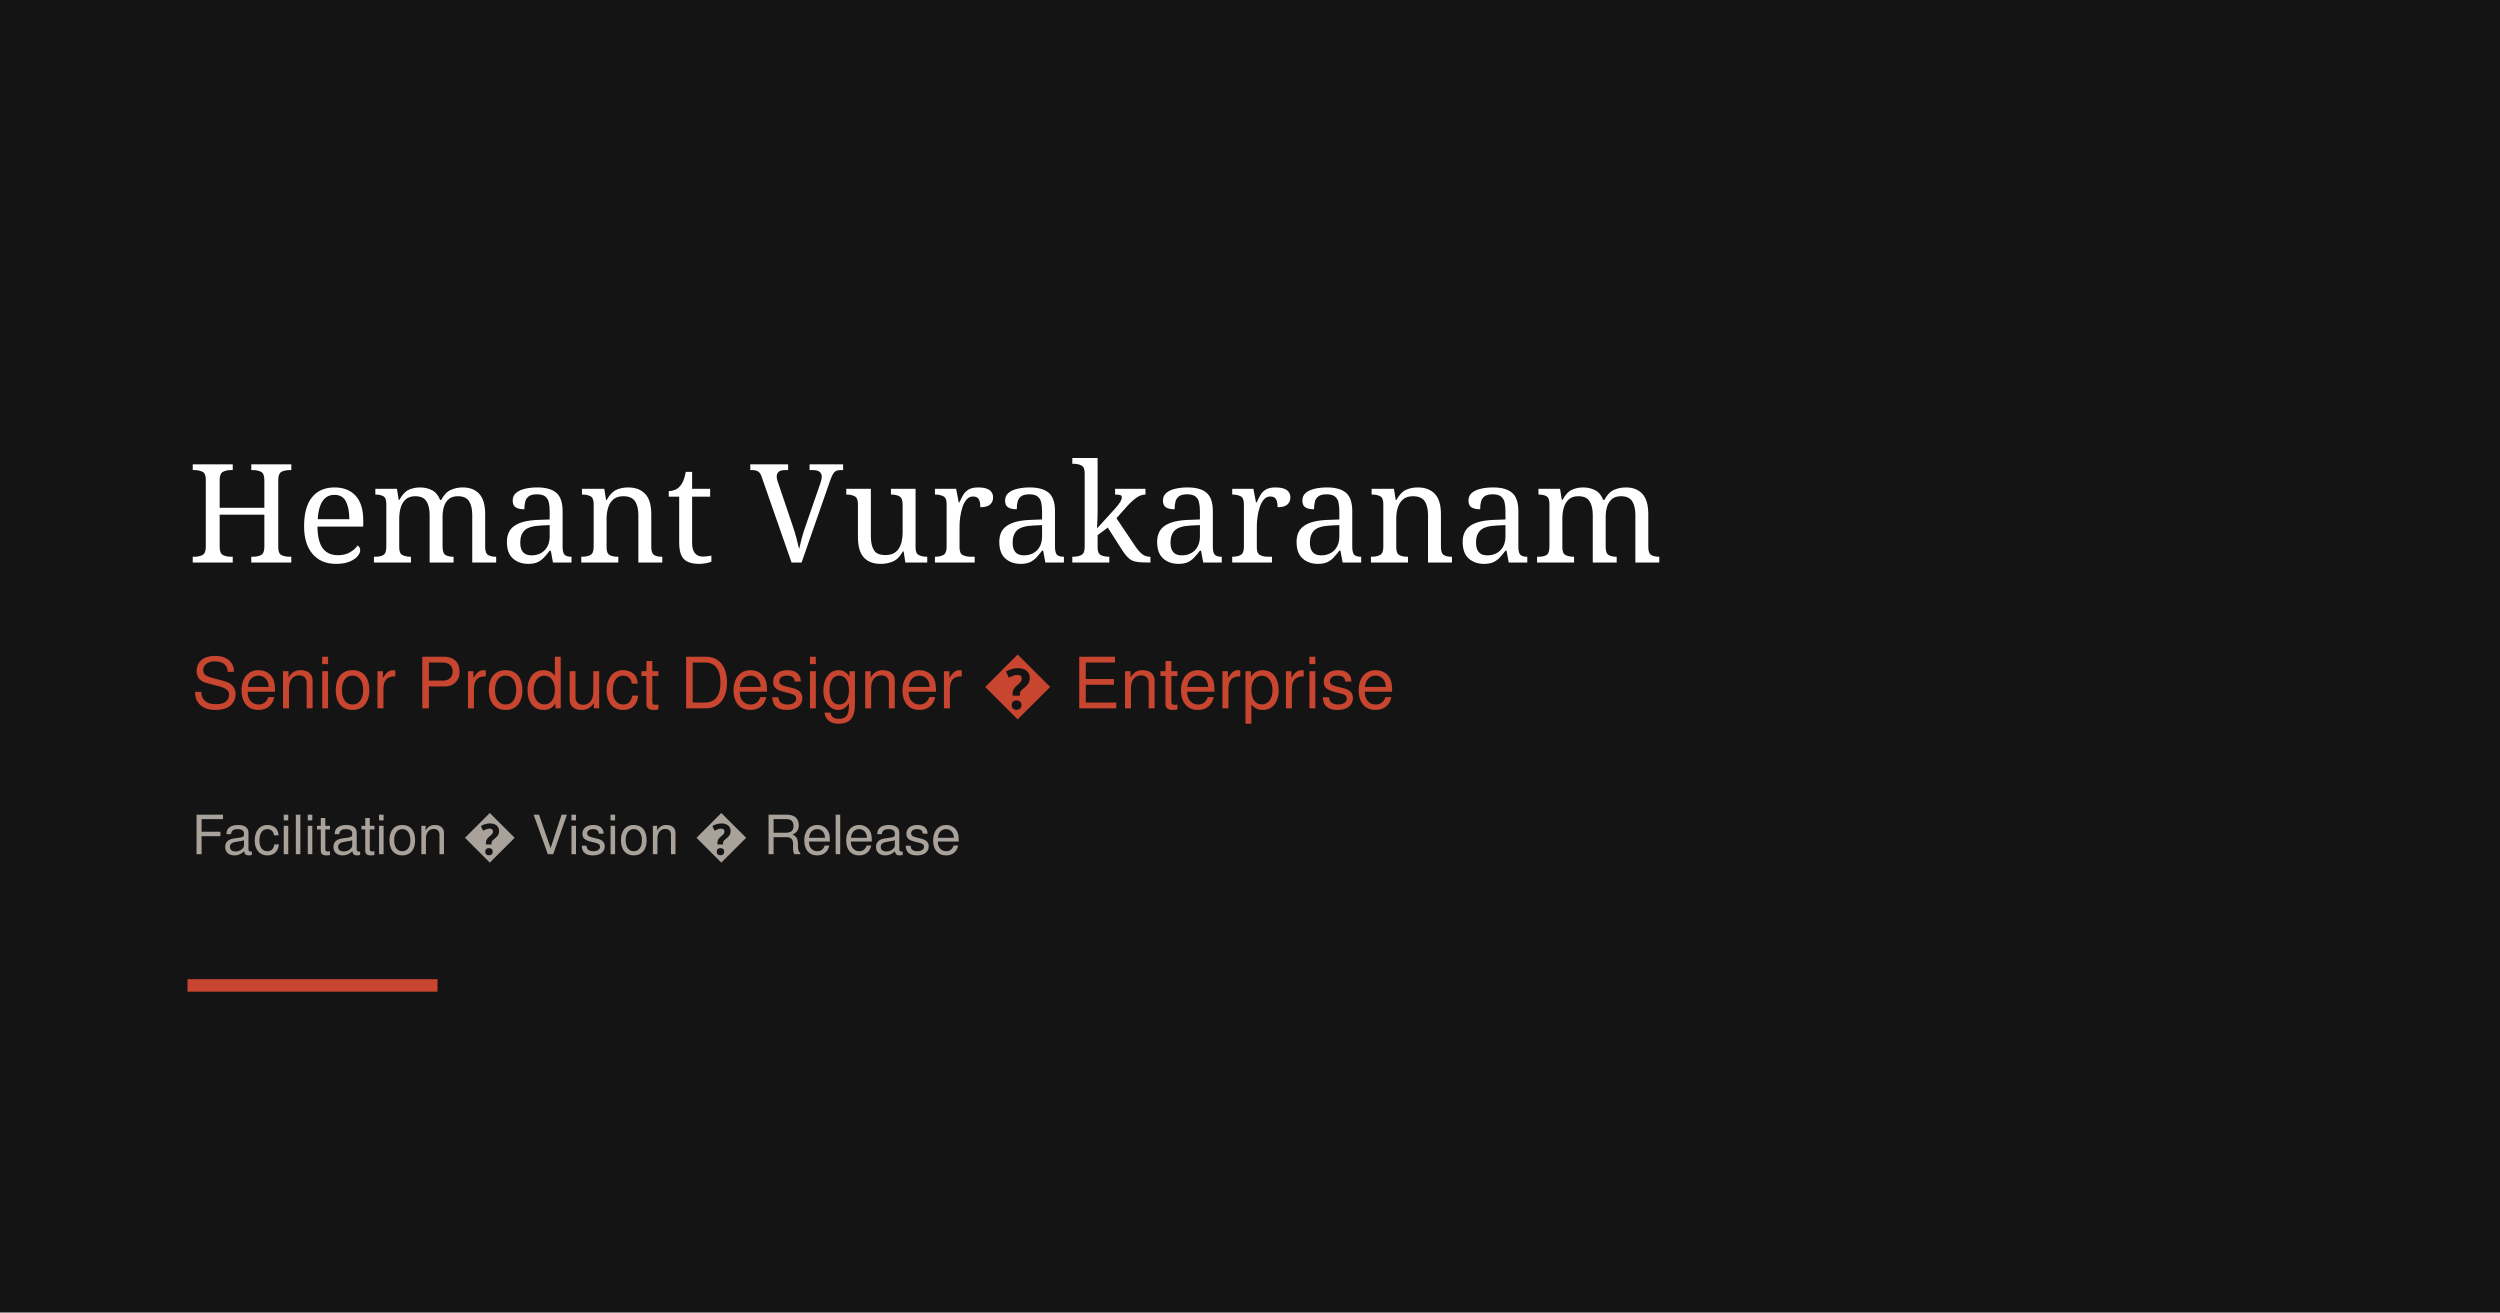
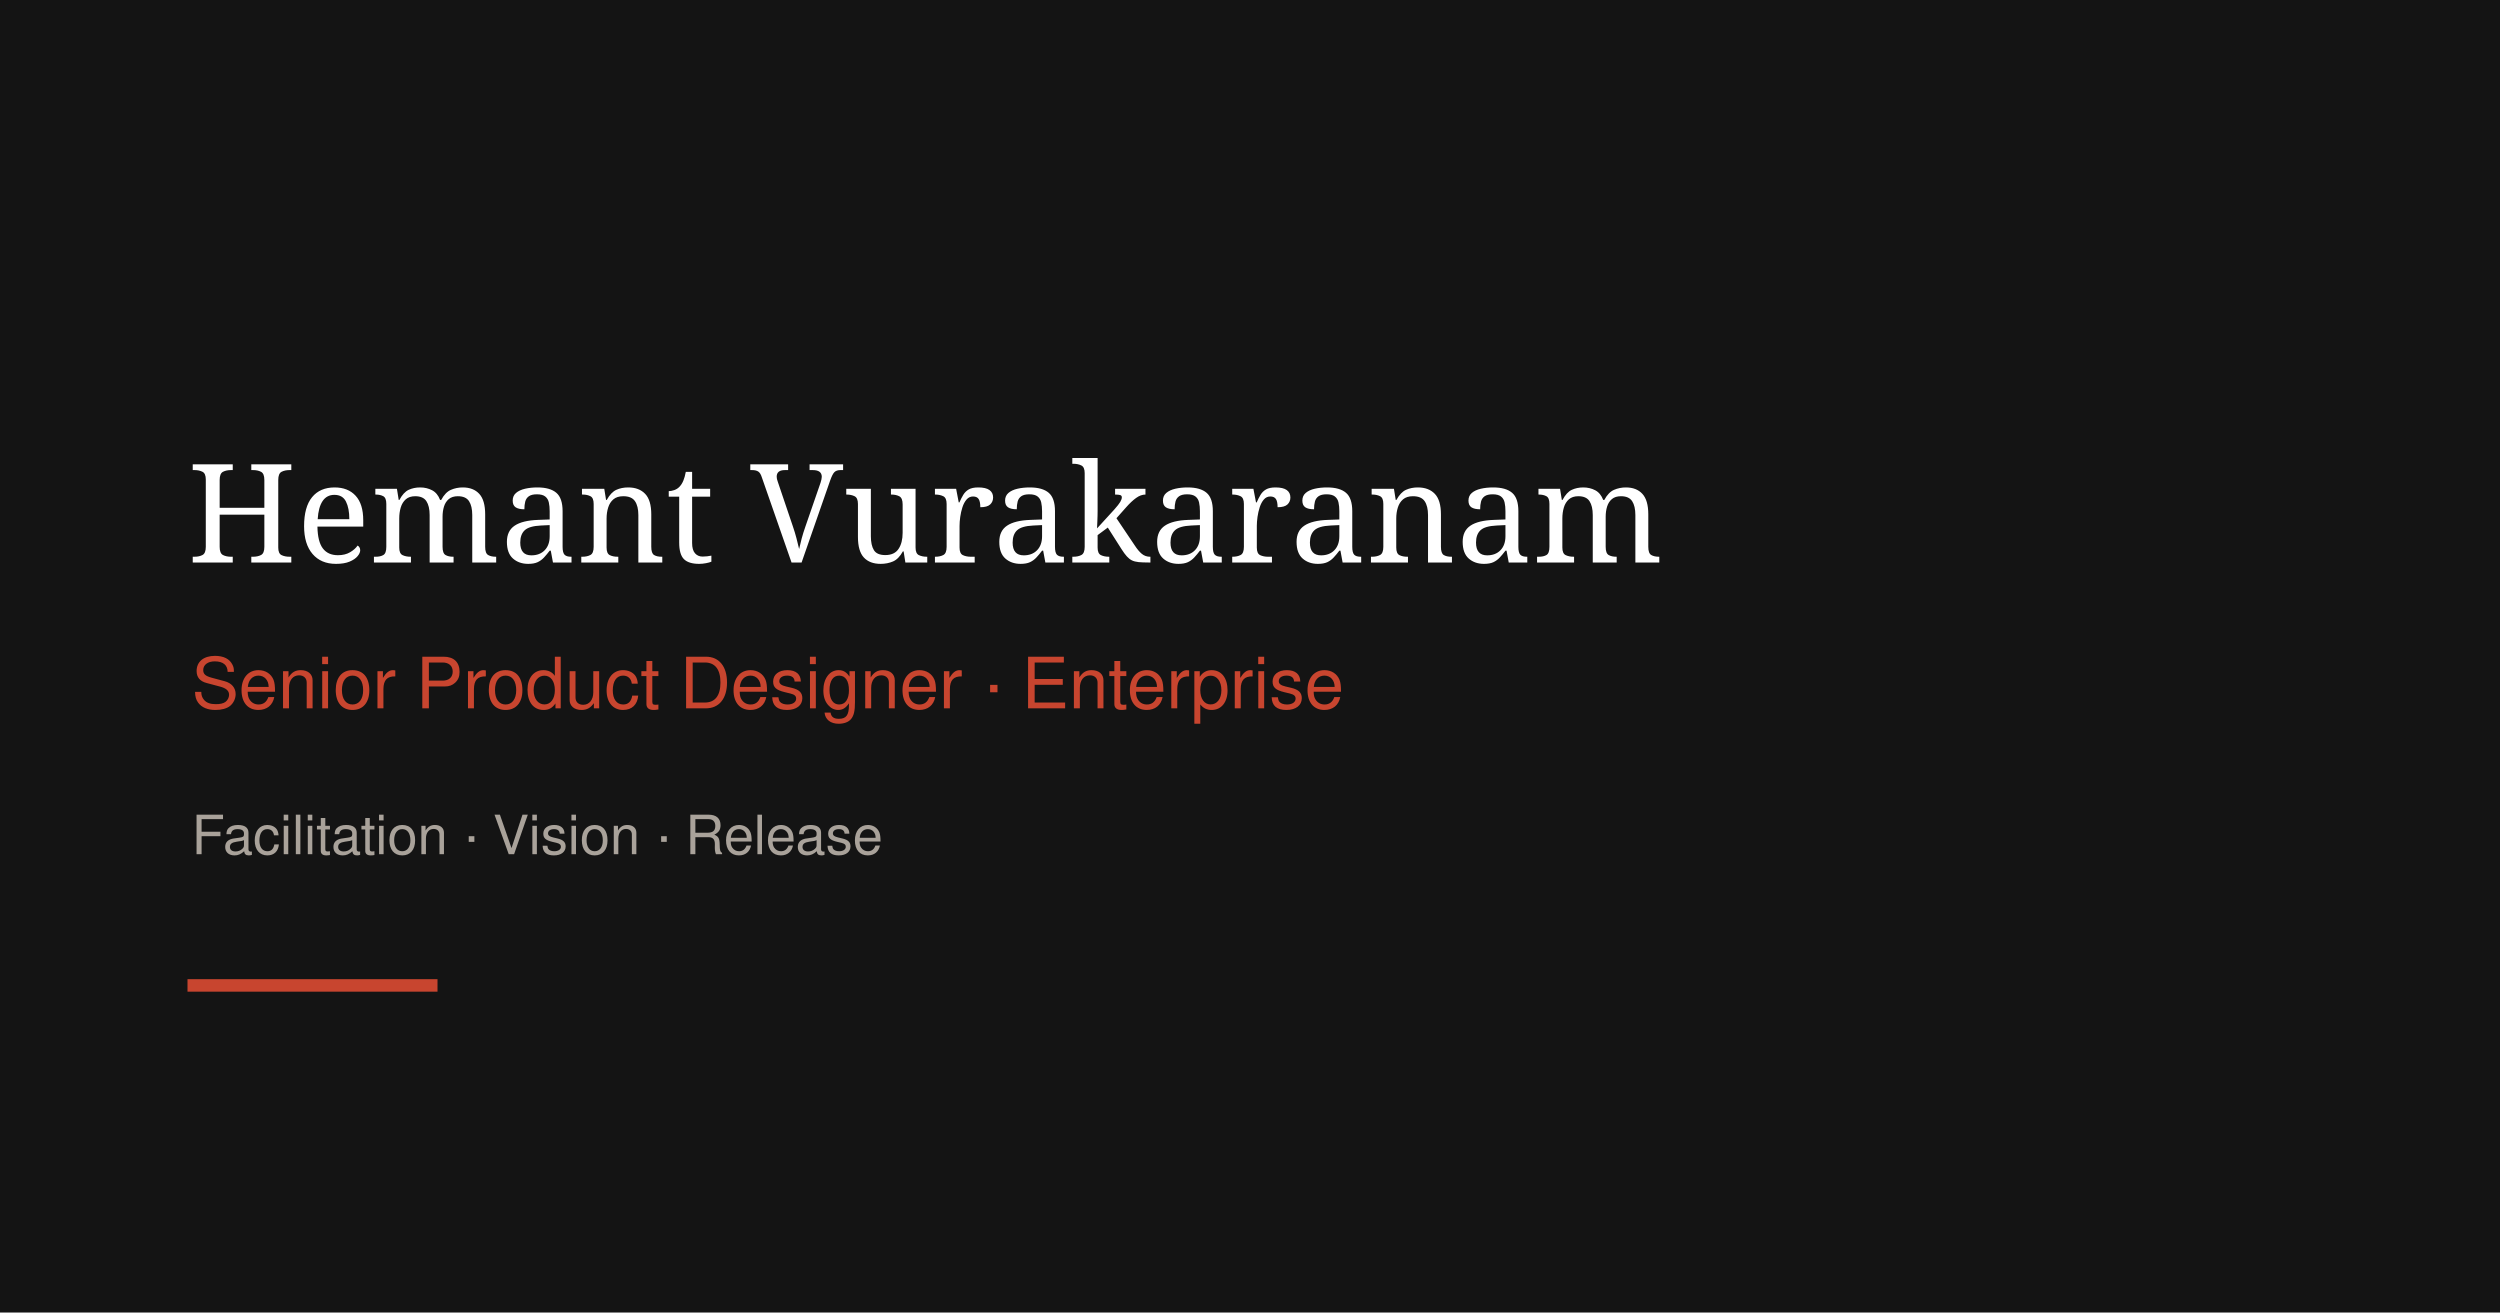
<svg xmlns="http://www.w3.org/2000/svg" viewBox="0 0 1200 630" role="img" aria-label="Link preview">
  <rect width="1200" height="630" fill="#141414" />
  <text x="90" y="270" font-family="Georgia, serif" font-size="66" fill="#ffffff">Hemant Vurakaranam</text>
-   <text x="92" y="340" font-family="Helvetica, Arial, sans-serif" font-size="34" fill="#c8452f">Senior Product Designer � Enterprise</text>
-   <text x="92" y="410" font-family="Helvetica, Arial, sans-serif" font-size="26" fill="#a9a29a">Facilitation � Vision � Release</text>
+   <text x="92" y="340" font-family="Helvetica, Arial, sans-serif" font-size="34" fill="#c8452f">Senior Product Designer · Enterprise</text>
+   <text x="92" y="410" font-family="Helvetica, Arial, sans-serif" font-size="26" fill="#a9a29a">Facilitation · Vision · Release</text>
  <rect x="90" y="470" width="120" height="6" fill="#c8452f" />
</svg>
